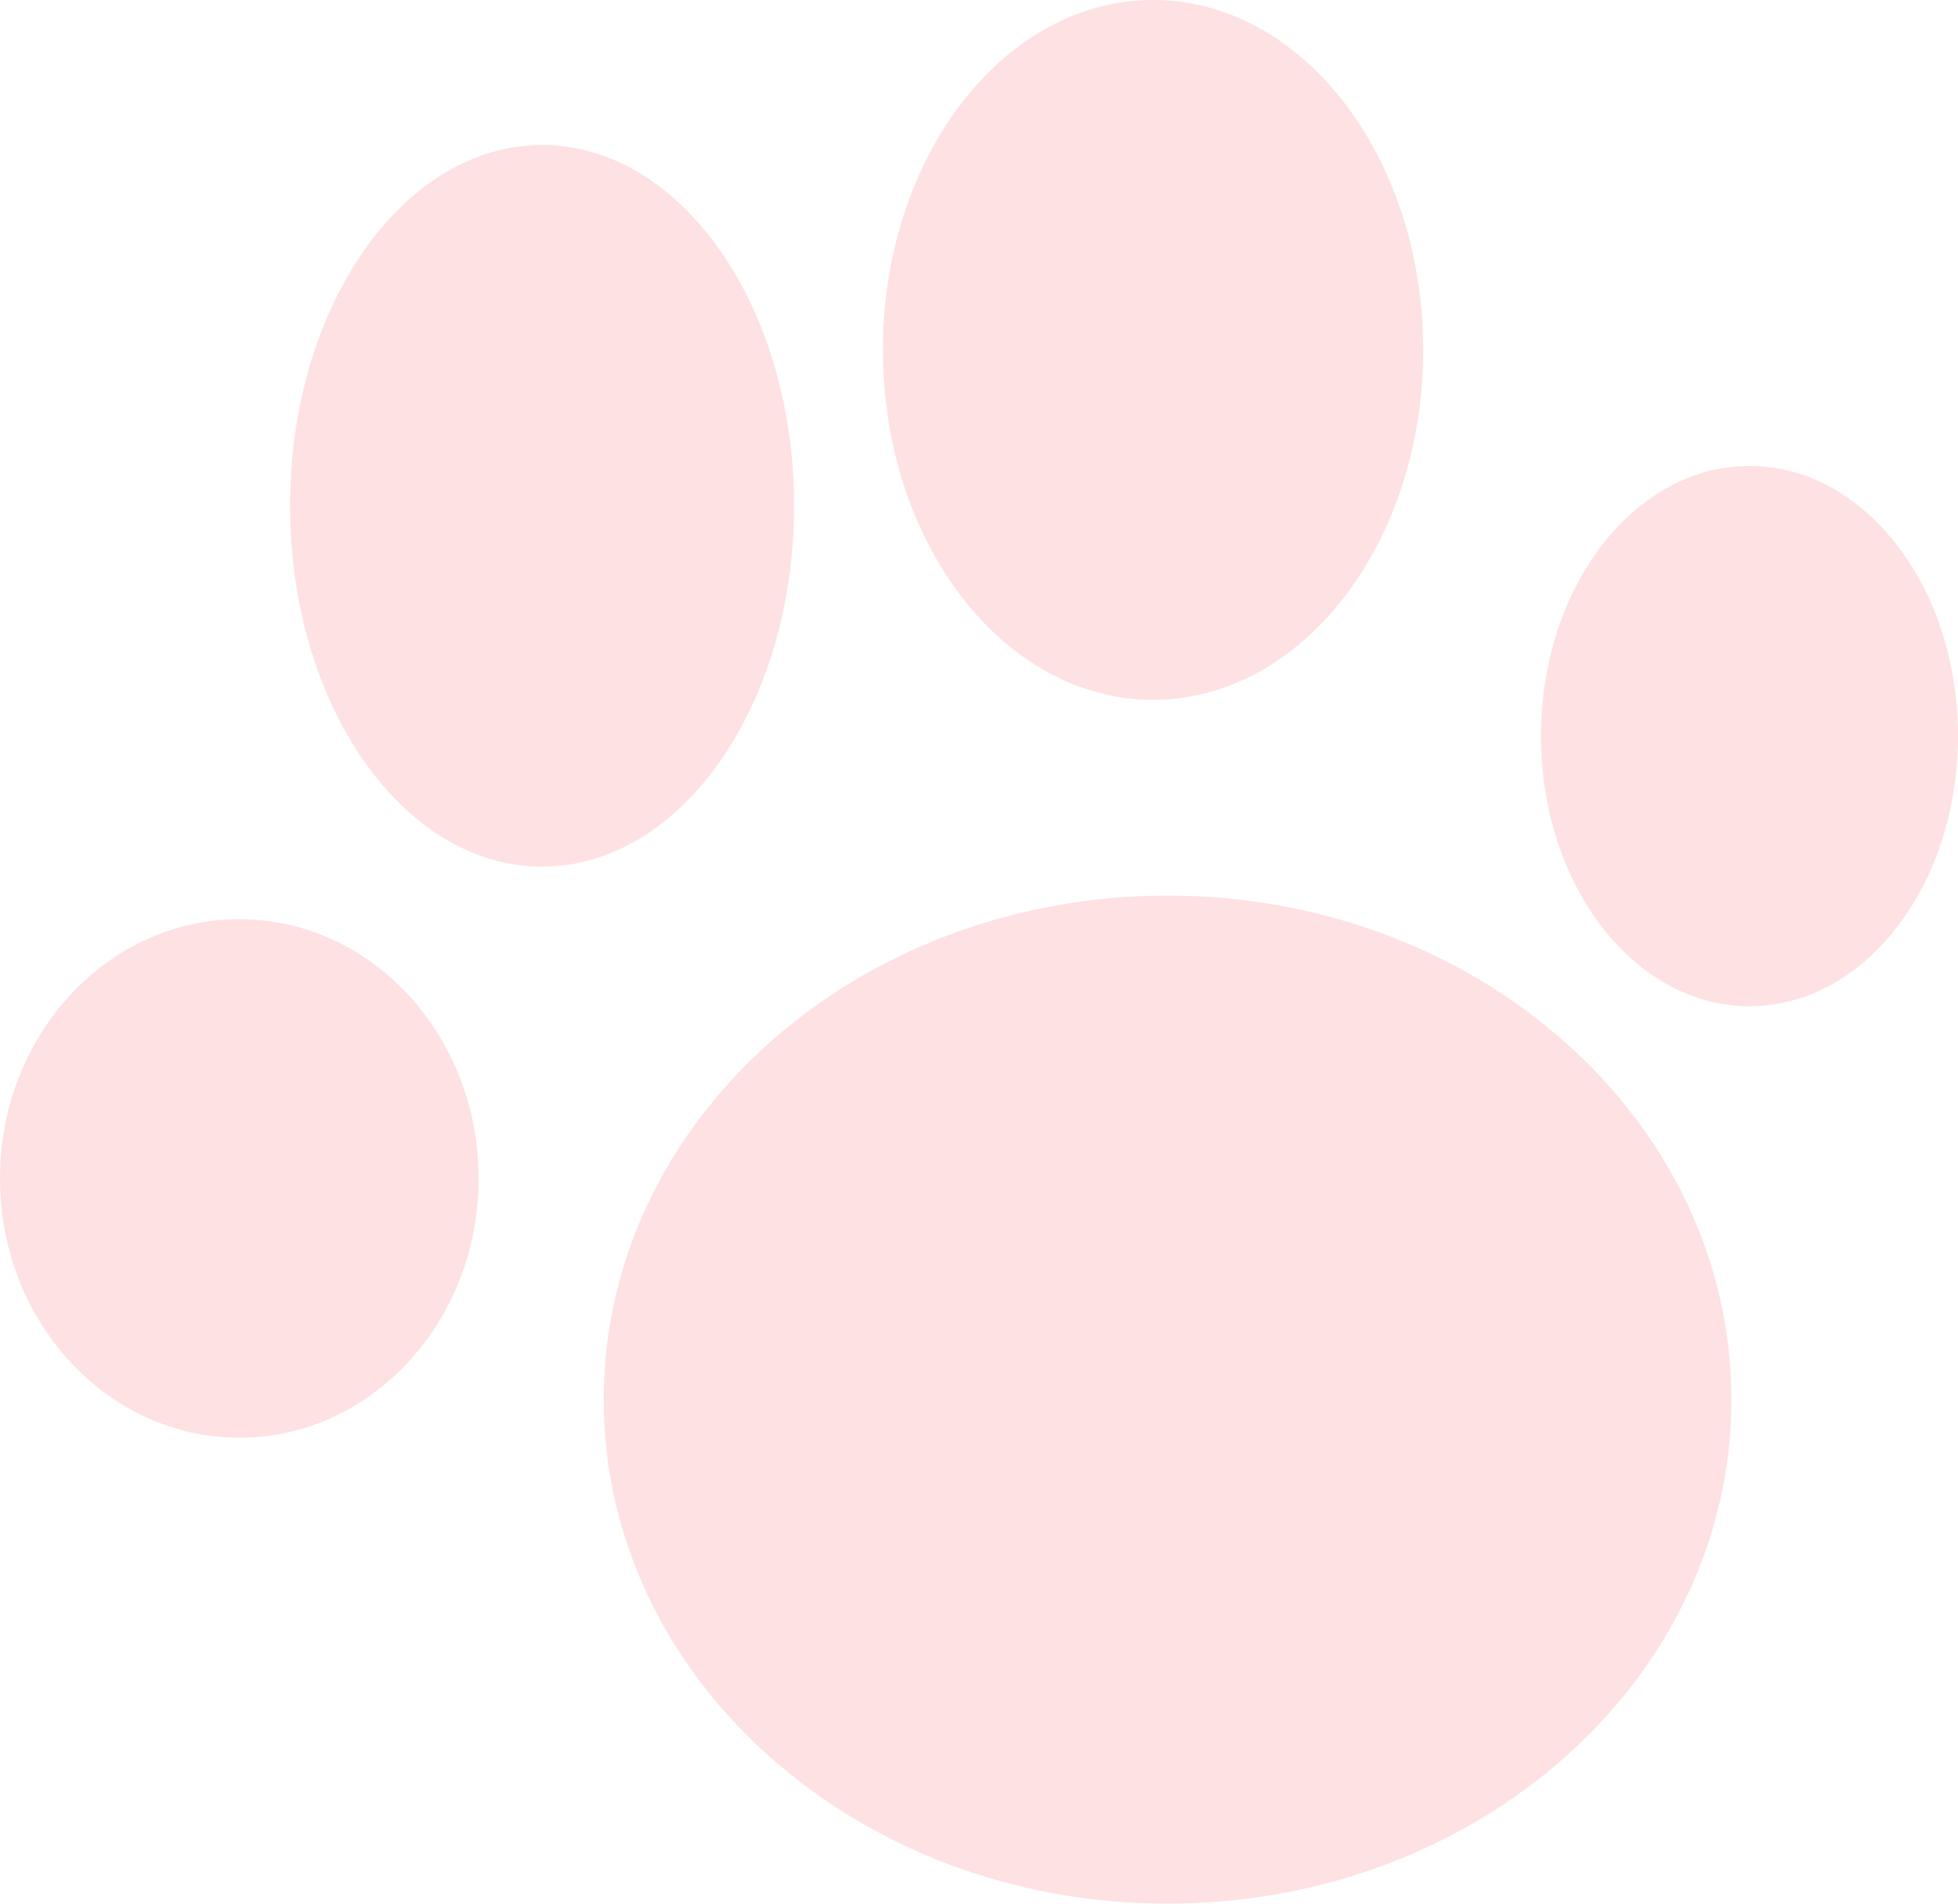
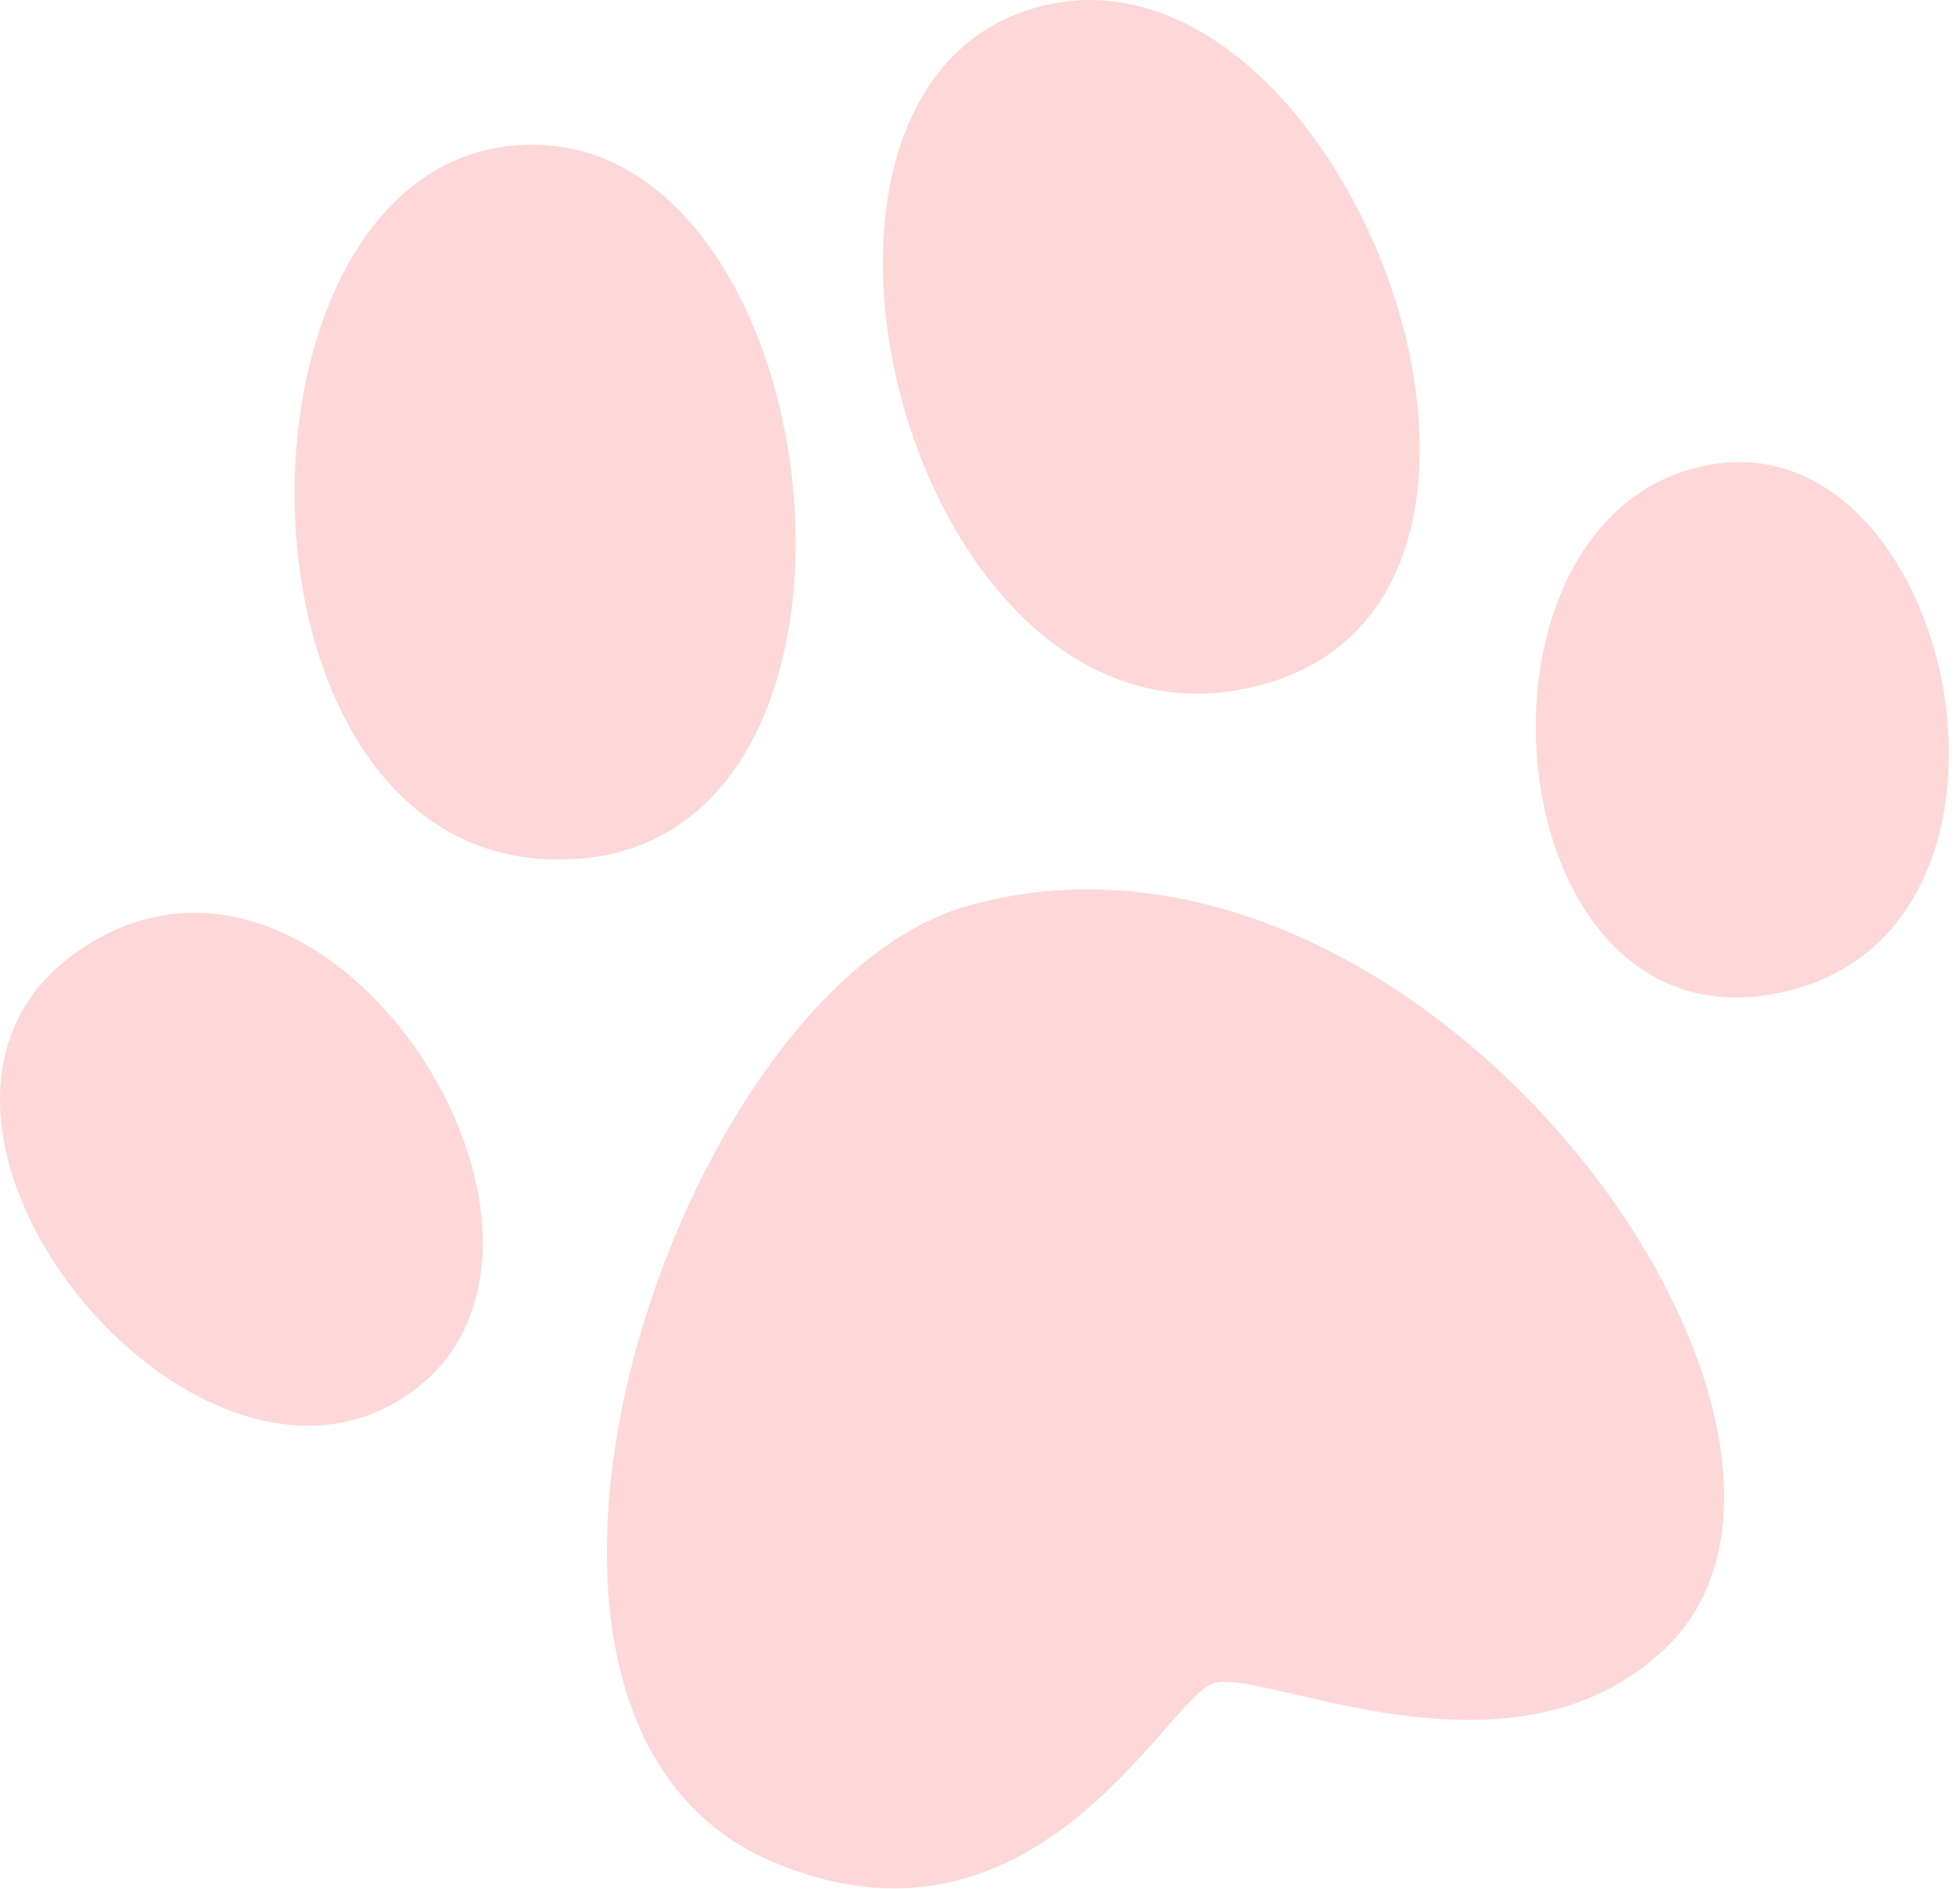
- <svg xmlns="http://www.w3.org/2000/svg" width="108" height="105" viewBox="0 0 108 105" fill="none">
-   <ellipse cx="64.4" cy="77.2" rx="31.1" ry="27.8" fill="#F9363C" fill-opacity="0.15" />
-   <ellipse cx="29.9" cy="27.9" rx="13.9" ry="19.9" fill="#F9363C" fill-opacity="0.15" />
-   <ellipse cx="63.6" cy="19.3" rx="14.9" ry="19.3" fill="#F9363C" fill-opacity="0.15" />
-   <ellipse cx="96.5" cy="40.6" rx="11.5" ry="14.9" fill="#F9363C" fill-opacity="0.15" />
-   <ellipse cx="13.2" cy="65" rx="13.2" ry="14.3" fill="#F9363C" fill-opacity="0.15" />
+ <svg xmlns="http://www.w3.org/2000/svg" width="109" height="105" viewBox="0 0 109 105" fill="none">
+   <path d="M53.874 50.348C37.586 54.872 24.033 95.487 42.971 103.525C57.484 109.686 64.756 94.616 67.426 93.612C70.097 92.607 83.943 99.89 92.591 91.669C105.213 79.667 79.221 43.306 53.874 50.348Z" fill="#FED7D8" />
+   <path d="M28.464 8.1C11.482 9.792 12.071 49.484 32.325 47.739C51.048 46.127 46.157 6.337 28.464 8.1Z" fill="#FED7D8" />
+   <path d="M57.182 0.55C40.898 5.818 51.18 43.948 70.668 37.928C88.683 32.363 74.147 -4.939 57.182 0.55Z" fill="#FED7D8" />
+   <path d="M93.969 26.102C80.309 30.085 83.523 59.535 99.834 54.987C114.911 50.783 108.2 21.951 93.969 26.102Z" fill="#FED7D8" />
+   <path d="M22.921 77.374C34.494 68.942 18.134 43.092 4.222 52.968C-8.638 62.098 10.864 86.158 22.921 77.374Z" fill="#FED7D8" />
</svg>
